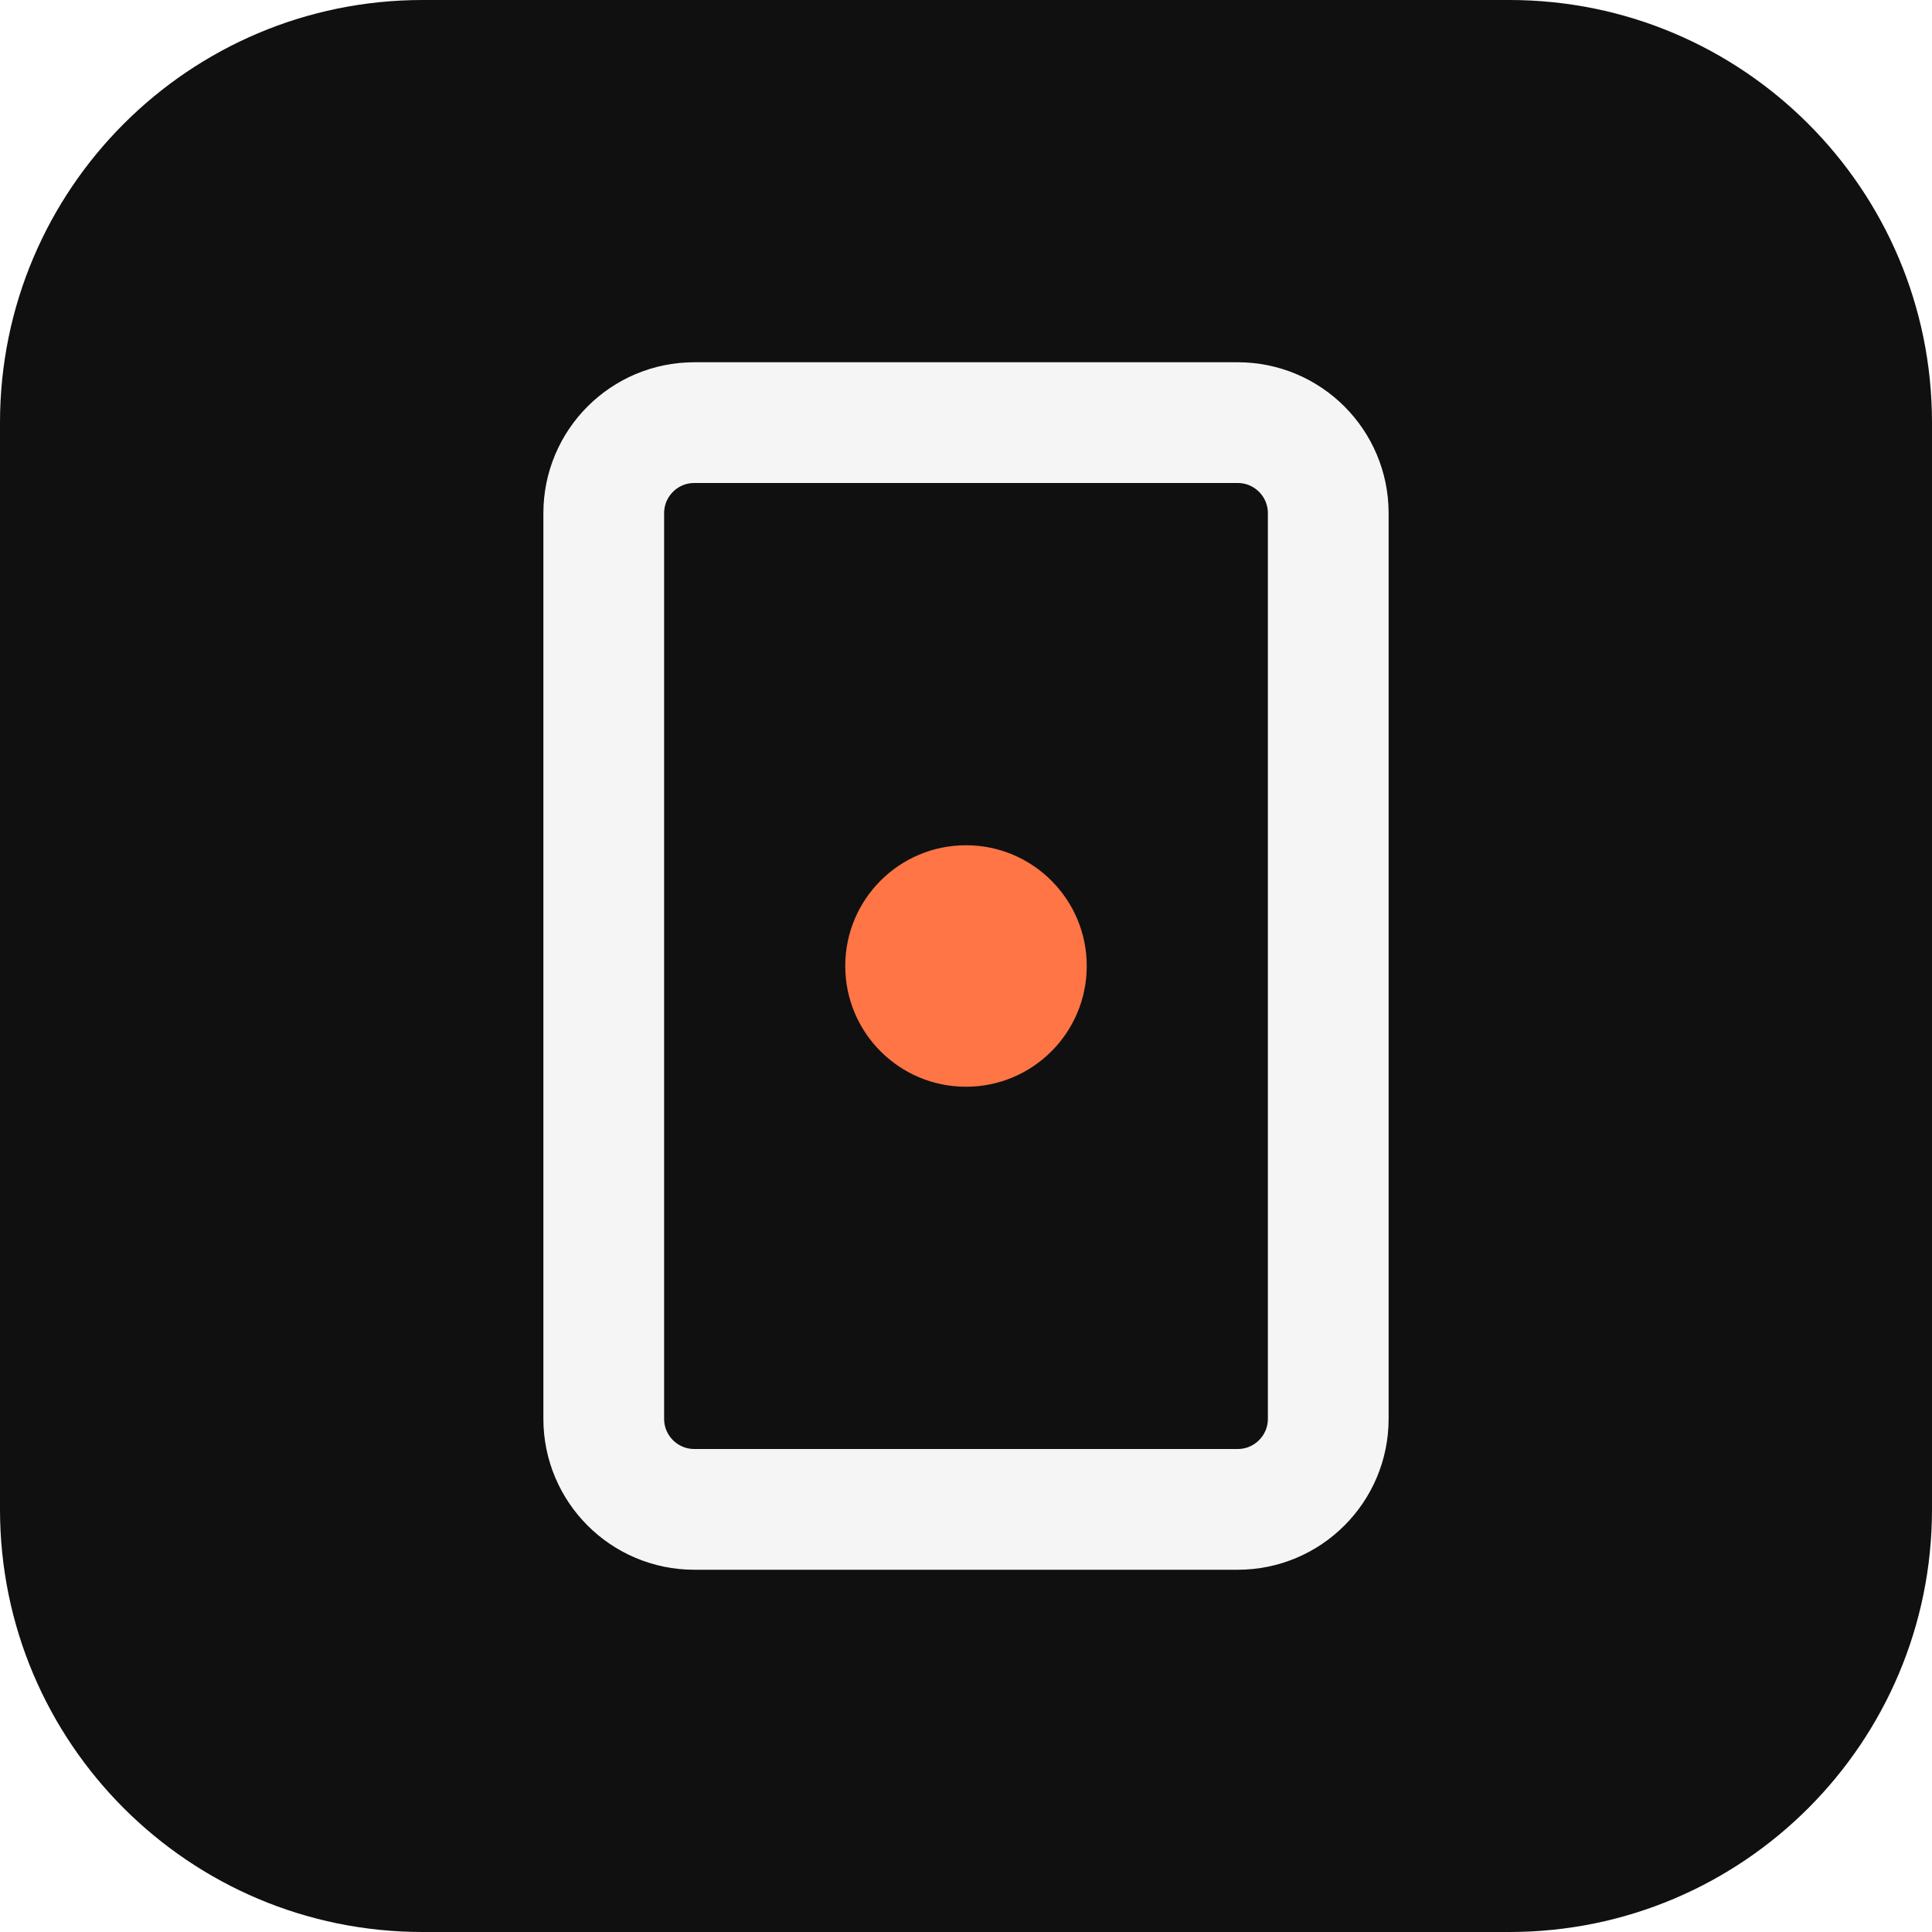
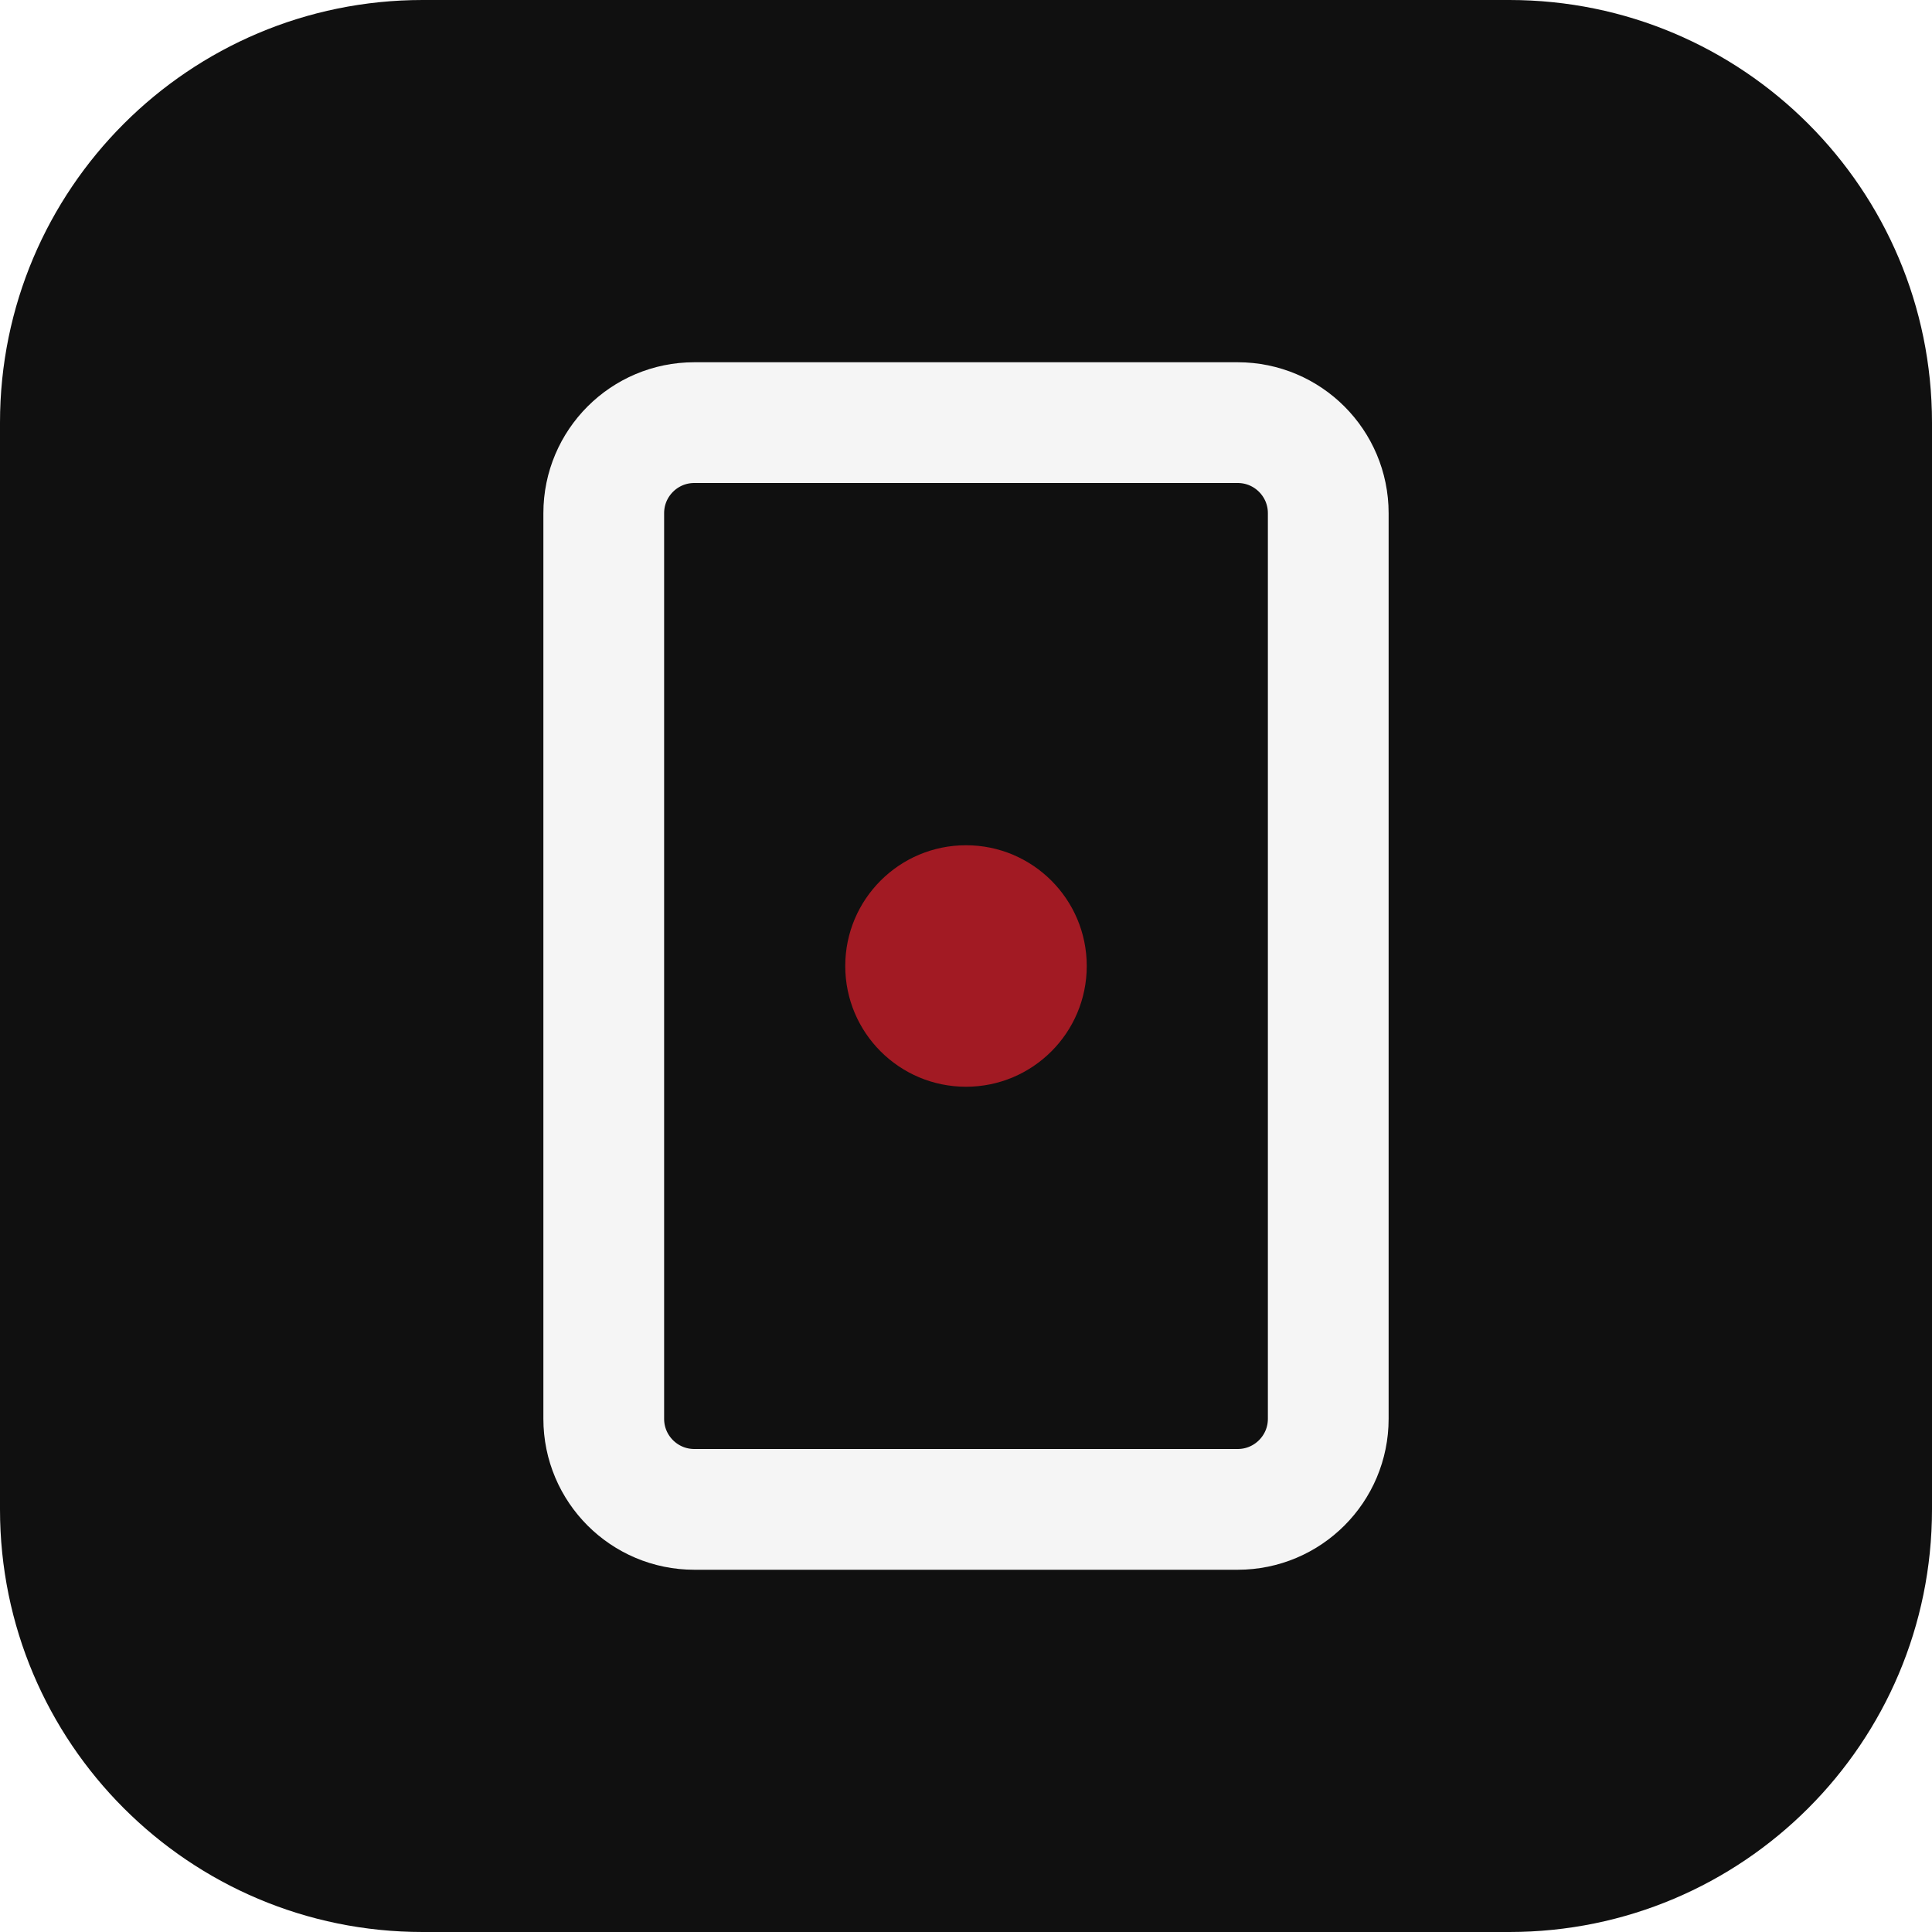
<svg xmlns="http://www.w3.org/2000/svg" viewBox="0 0 32 32">
  <rect width="32" height="32" rx="7" fill="#101010" />
  <rect x="10" y="7" width="12" height="18" rx="1.5" fill="none" stroke="#F5F5F5" stroke-width="2" />
-   <circle cx="16" cy="16" r="2" fill="#FF7545" />
+   <circle cx="16" cy="16" r="2" fill="#A21A23" />
</svg>
